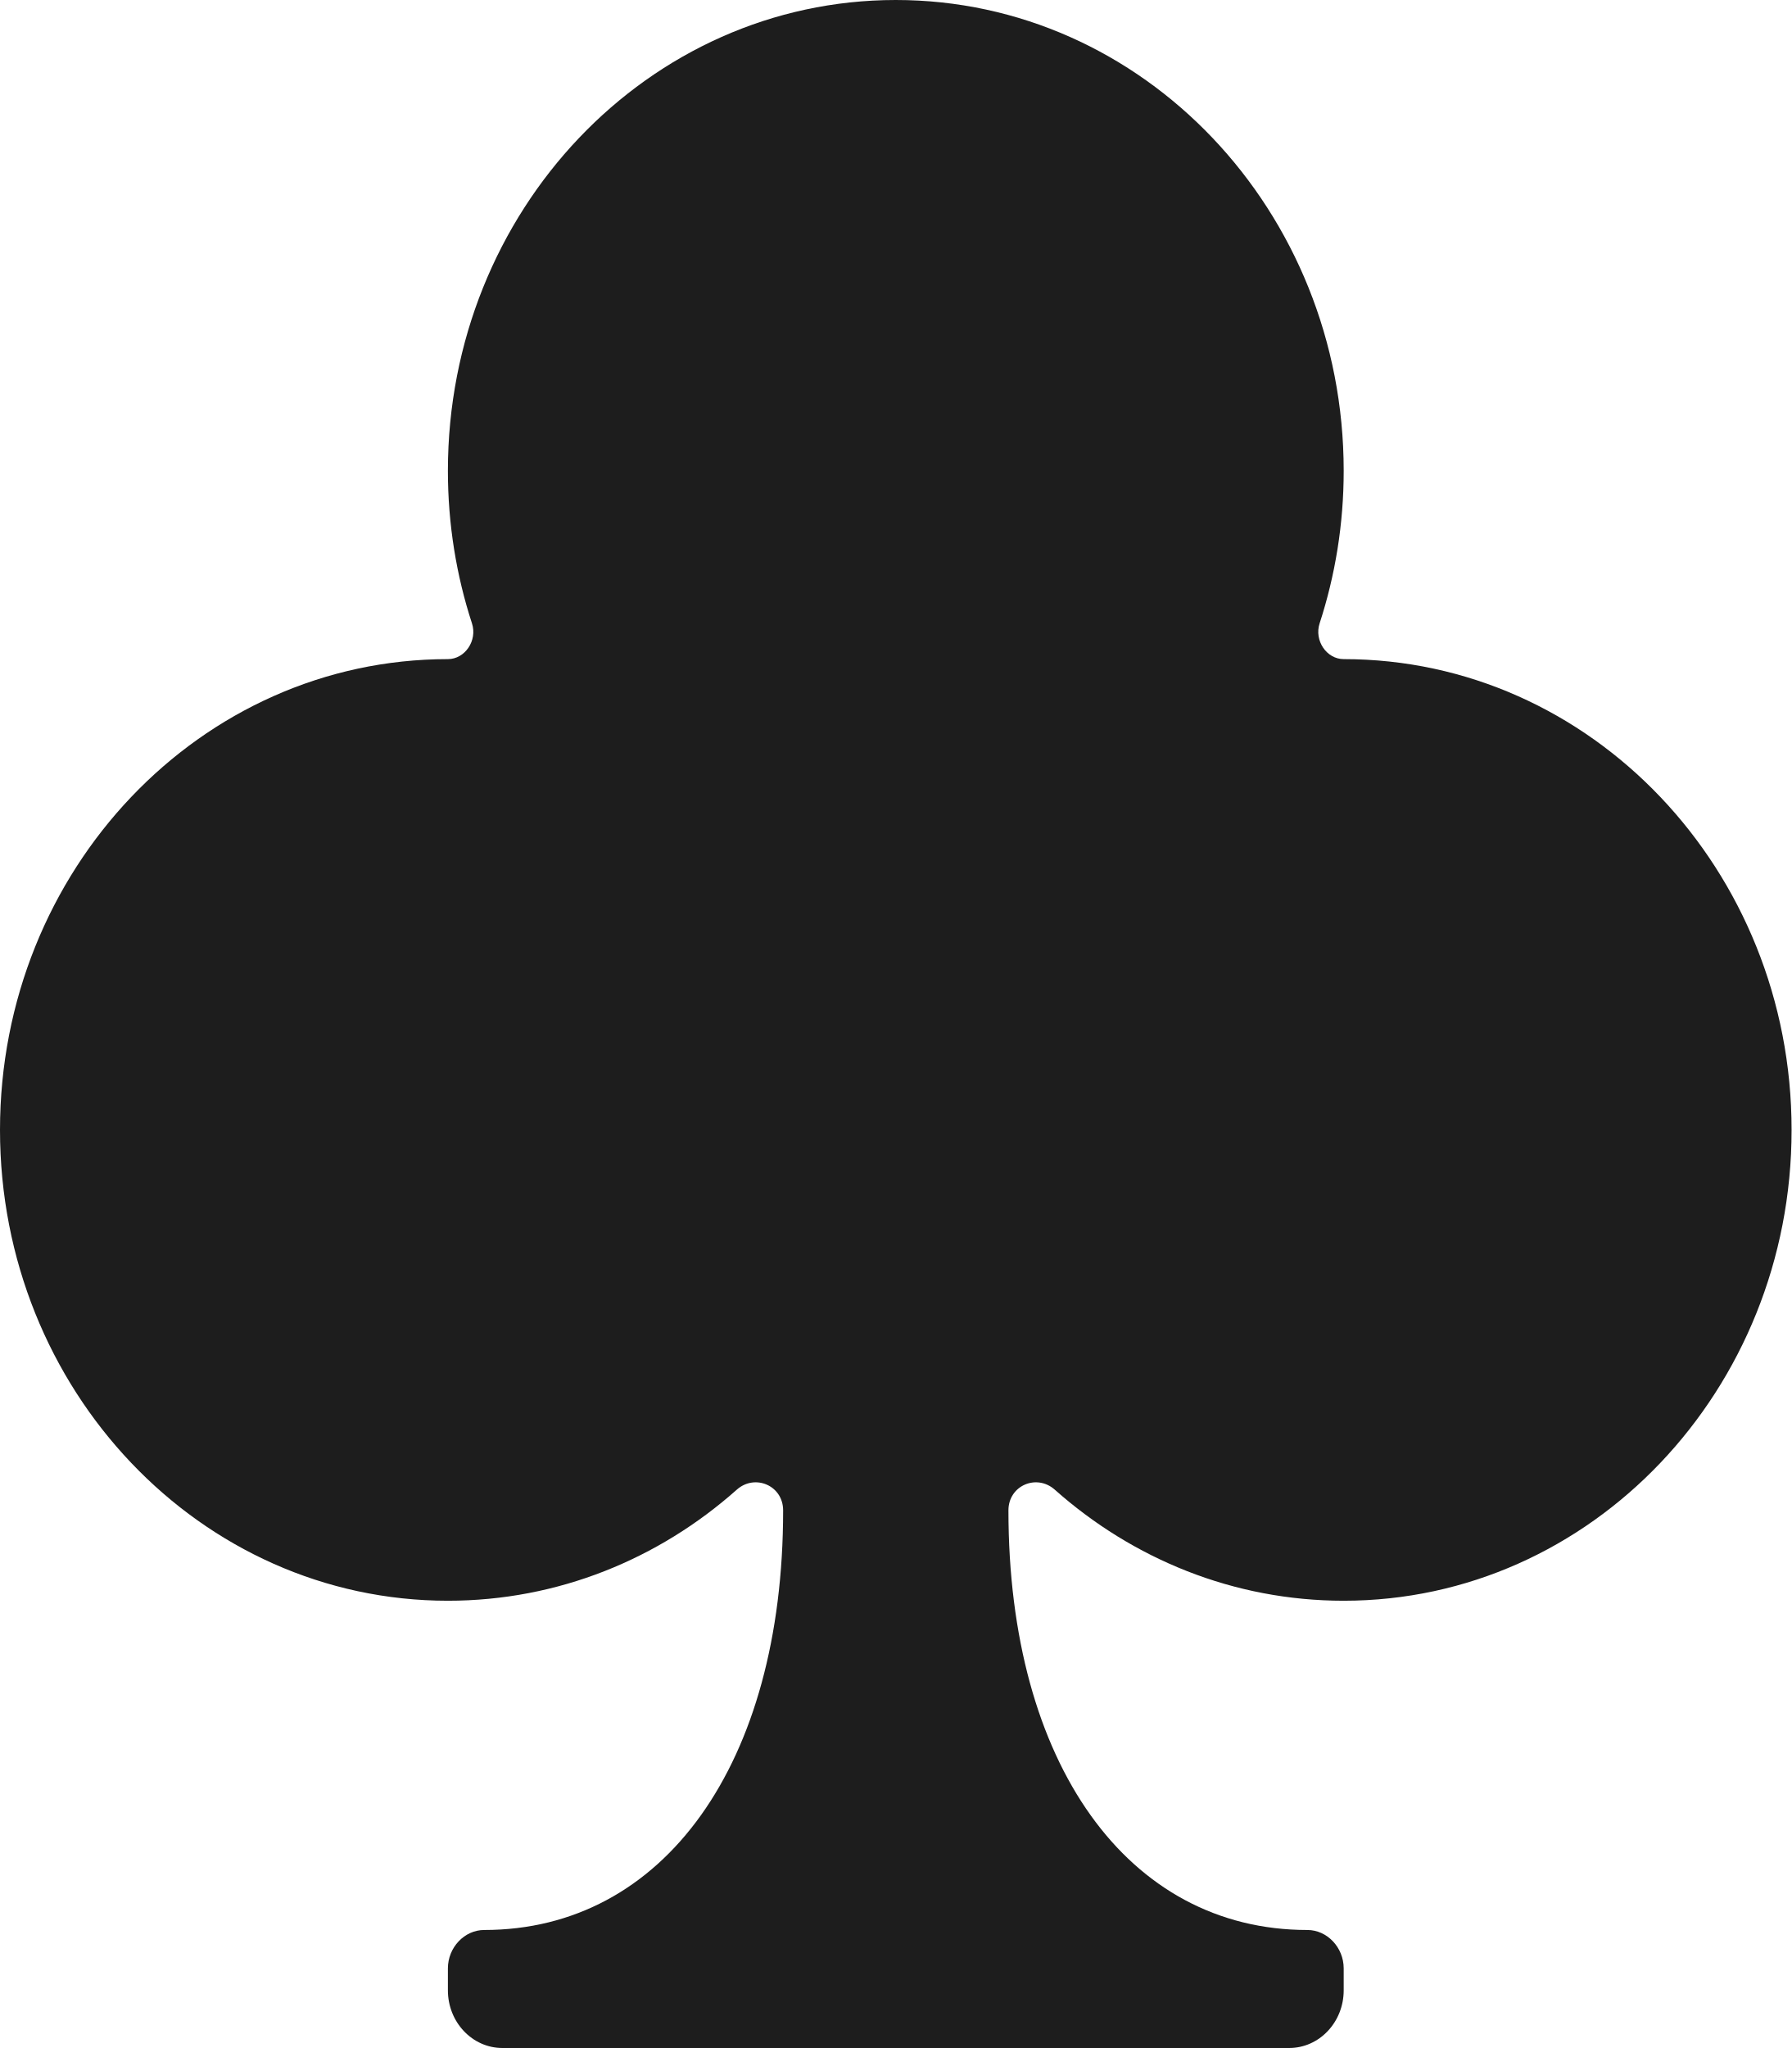
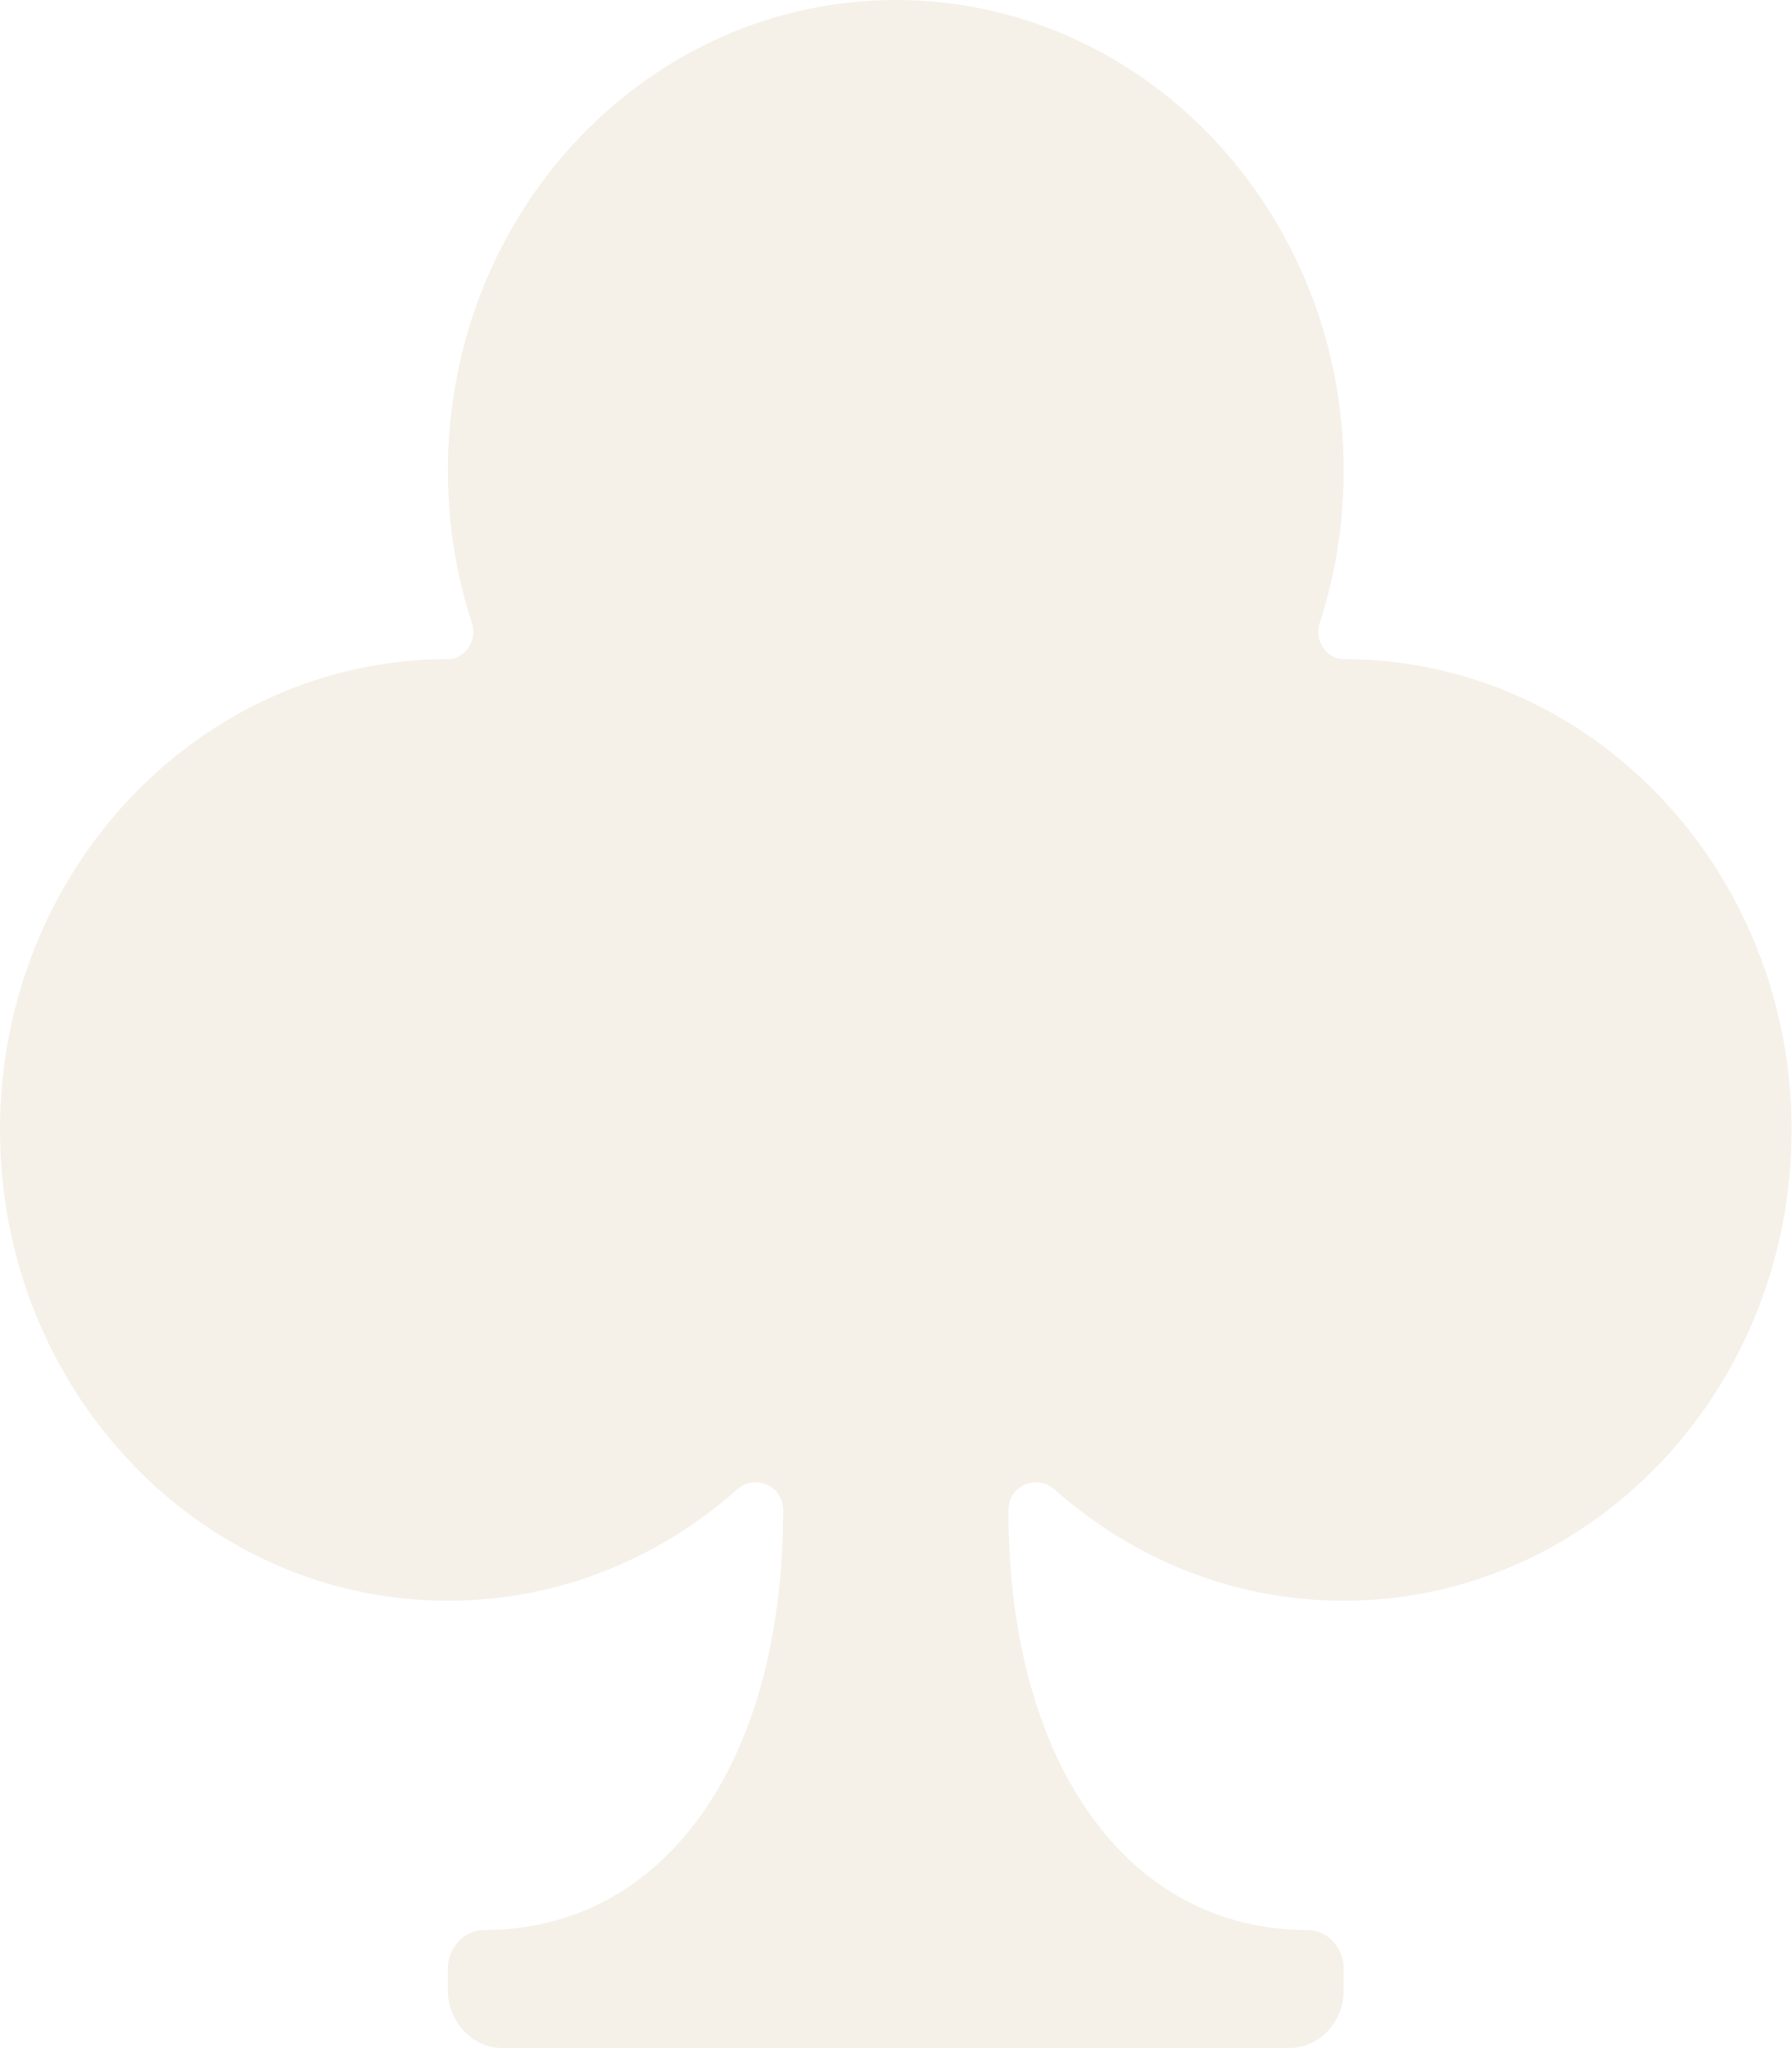
<svg xmlns="http://www.w3.org/2000/svg" width="70" height="80" viewBox="0 0 70 80" fill="none">
-   <path d="M35 0C44.665 0 52.5 8.234 52.5 18.391C52.5 20.477 52.168 22.482 51.559 24.351C51.341 25.02 51.83 25.747 52.5 25.747C62.165 25.747 70 33.981 70 44.138C70 54.295 62.165 62.529 52.5 62.529C48.197 62.529 44.258 60.896 41.21 58.189C40.504 57.562 39.401 58.025 39.401 59C39.401 68.903 44.074 75.39 51.081 75.39C51.854 75.39 52.5 76.073 52.5 76.89V77.747C52.5 78.991 51.546 80 50.369 80H19.631C18.454 80 17.5 78.991 17.5 77.747V76.89C17.5 76.073 18.146 75.39 18.919 75.39C25.926 75.39 30.598 68.903 30.598 59C30.598 58.025 29.495 57.562 28.789 58.189C25.742 60.896 21.803 62.529 17.5 62.529C7.835 62.529 0 54.295 0 44.138C0 33.981 7.835 25.747 17.5 25.747C18.169 25.747 18.659 25.02 18.441 24.352C17.831 22.482 17.5 20.477 17.5 18.391C17.5 8.234 25.335 0 35 0Z" fill="#1D1D1D" />
+   <path d="M35 0C44.665 0 52.5 8.234 52.5 18.391C52.5 20.477 52.168 22.482 51.559 24.351C51.341 25.02 51.83 25.747 52.5 25.747C62.165 25.747 70 33.981 70 44.138C70 54.295 62.165 62.529 52.5 62.529C48.197 62.529 44.258 60.896 41.21 58.189C40.504 57.562 39.401 58.025 39.401 59C39.401 68.903 44.074 75.39 51.081 75.39C51.854 75.39 52.5 76.073 52.5 76.89V77.747C52.5 78.991 51.546 80 50.369 80H19.631C18.454 80 17.5 78.991 17.5 77.747V76.89C17.5 76.073 18.146 75.39 18.919 75.39C25.926 75.39 30.598 68.903 30.598 59C30.598 58.025 29.495 57.562 28.789 58.189C25.742 60.896 21.803 62.529 17.5 62.529C7.835 62.529 0 54.295 0 44.138C0 33.981 7.835 25.747 17.5 25.747C18.169 25.747 18.659 25.02 18.441 24.352C17.831 22.482 17.5 20.477 17.5 18.391C17.5 8.234 25.335 0 35 0Z" fill="#F5F1E9" />
</svg>
